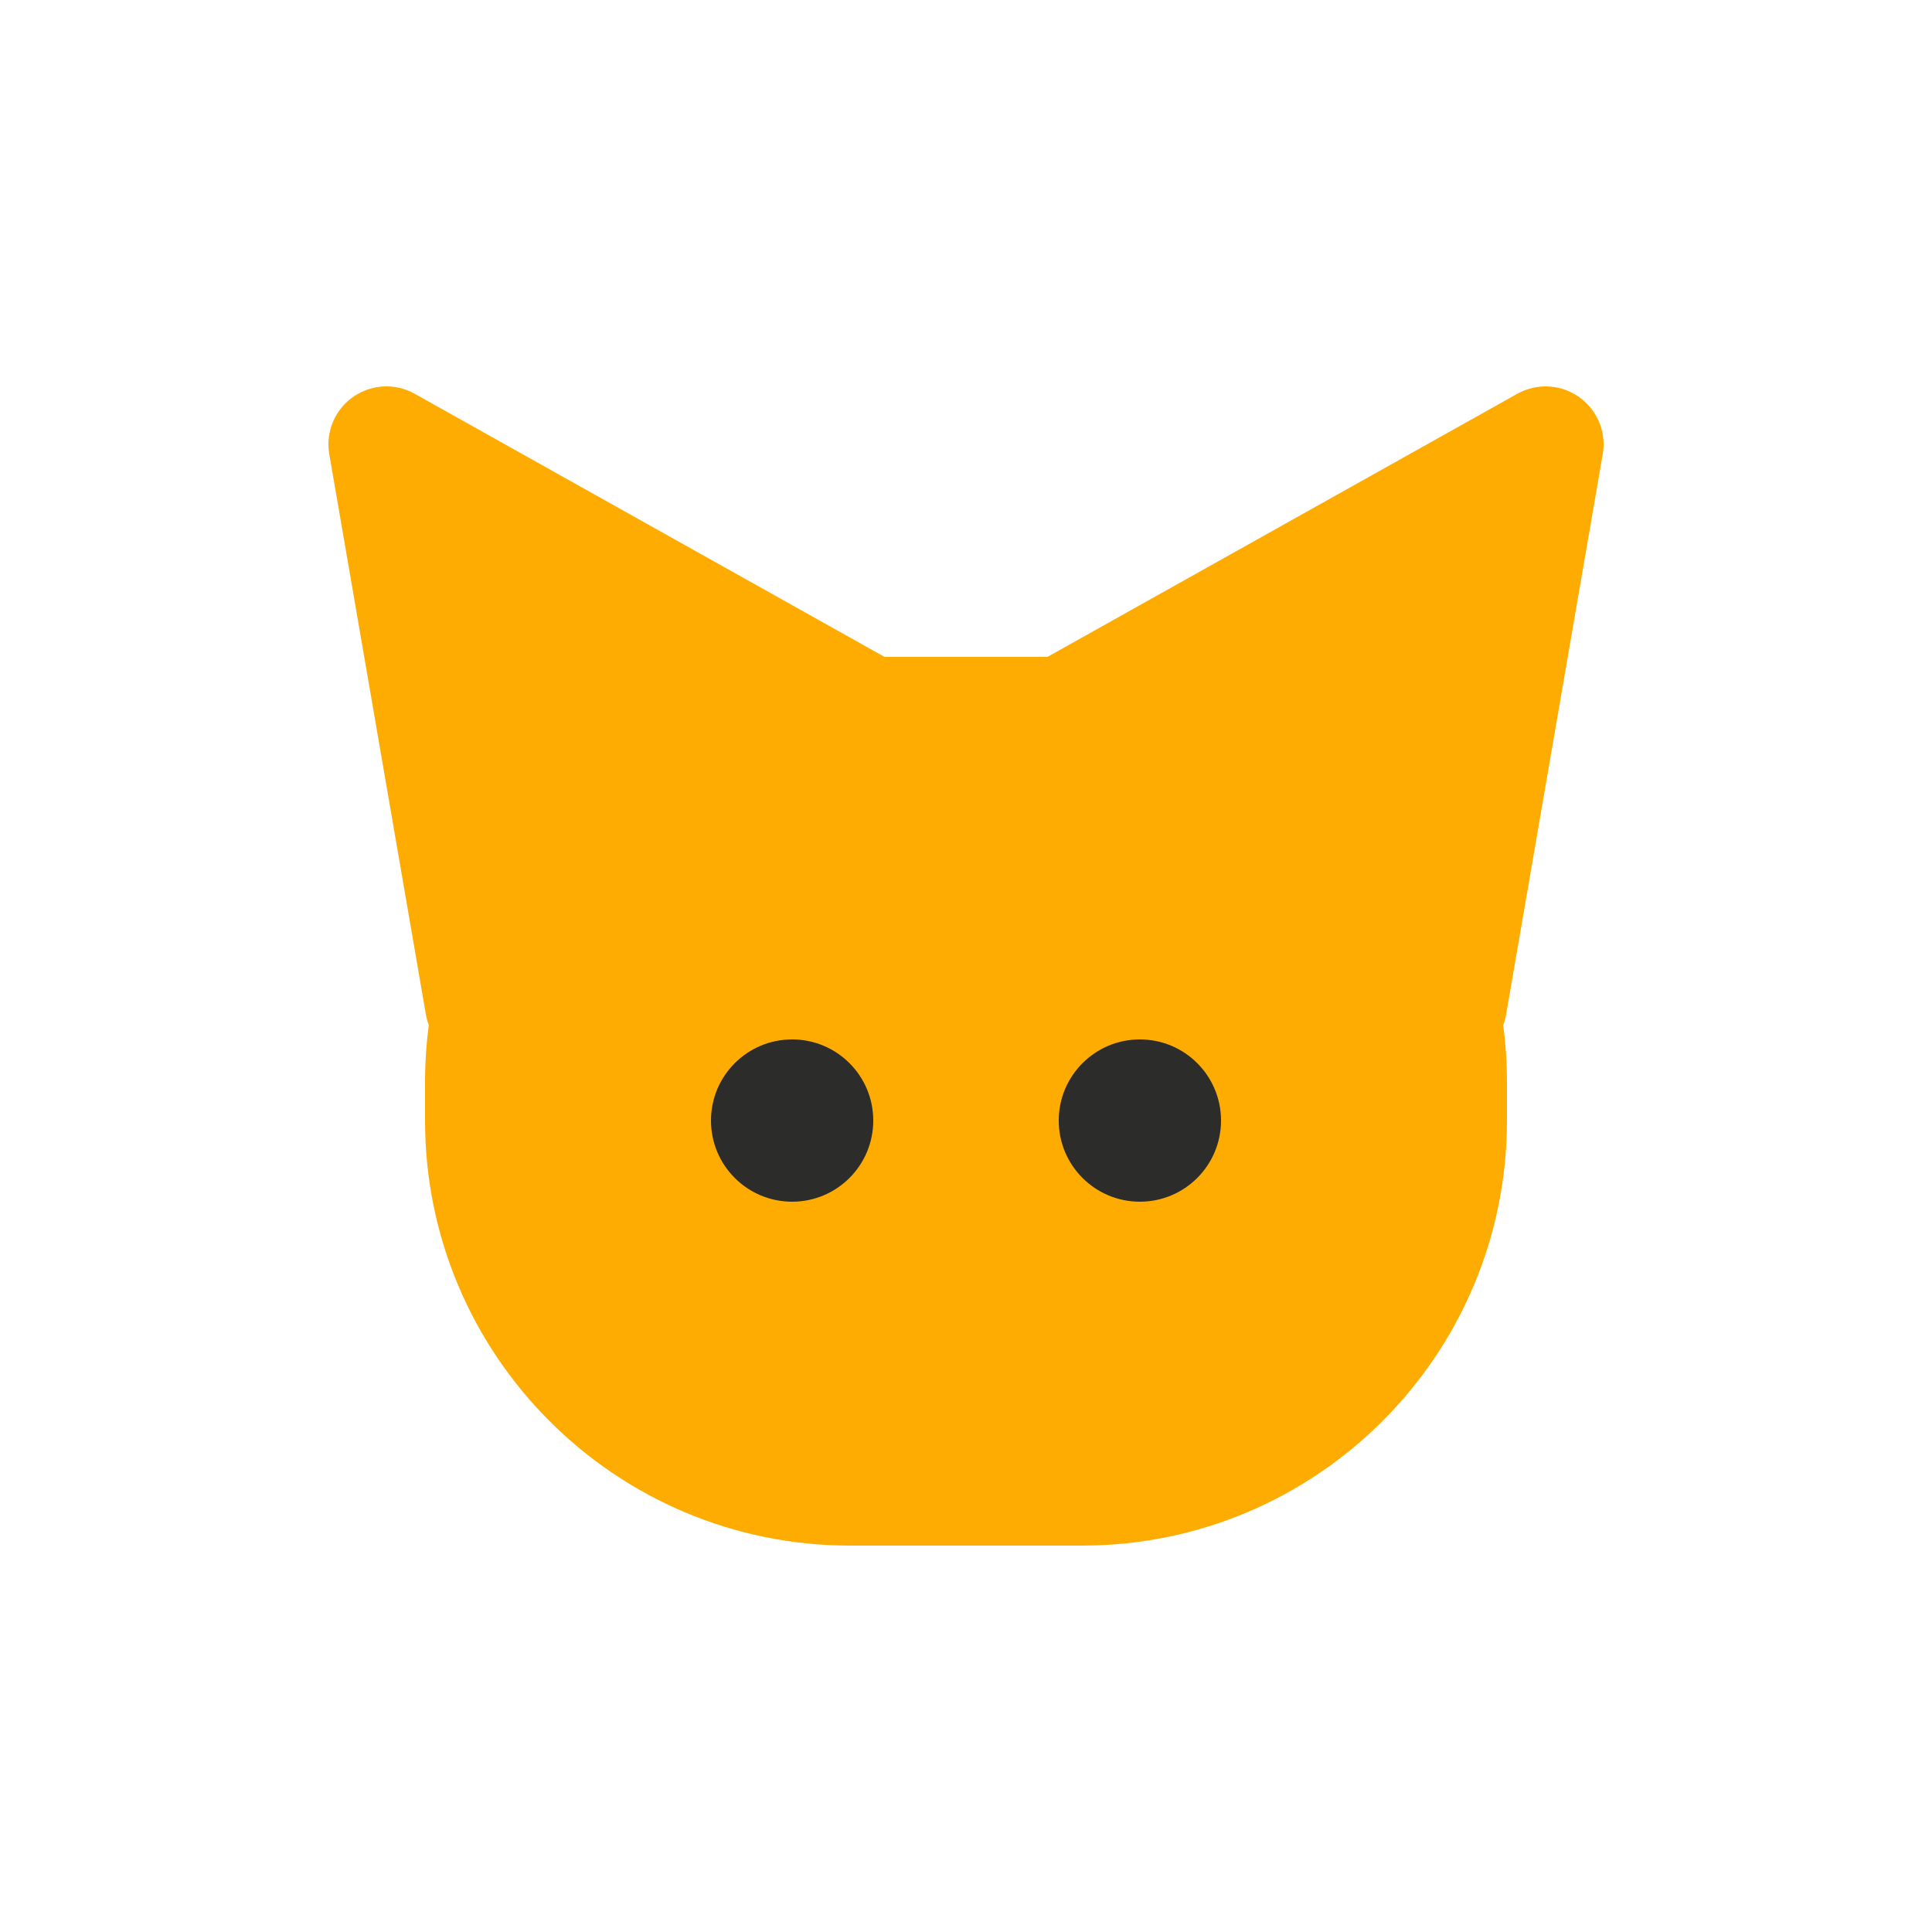
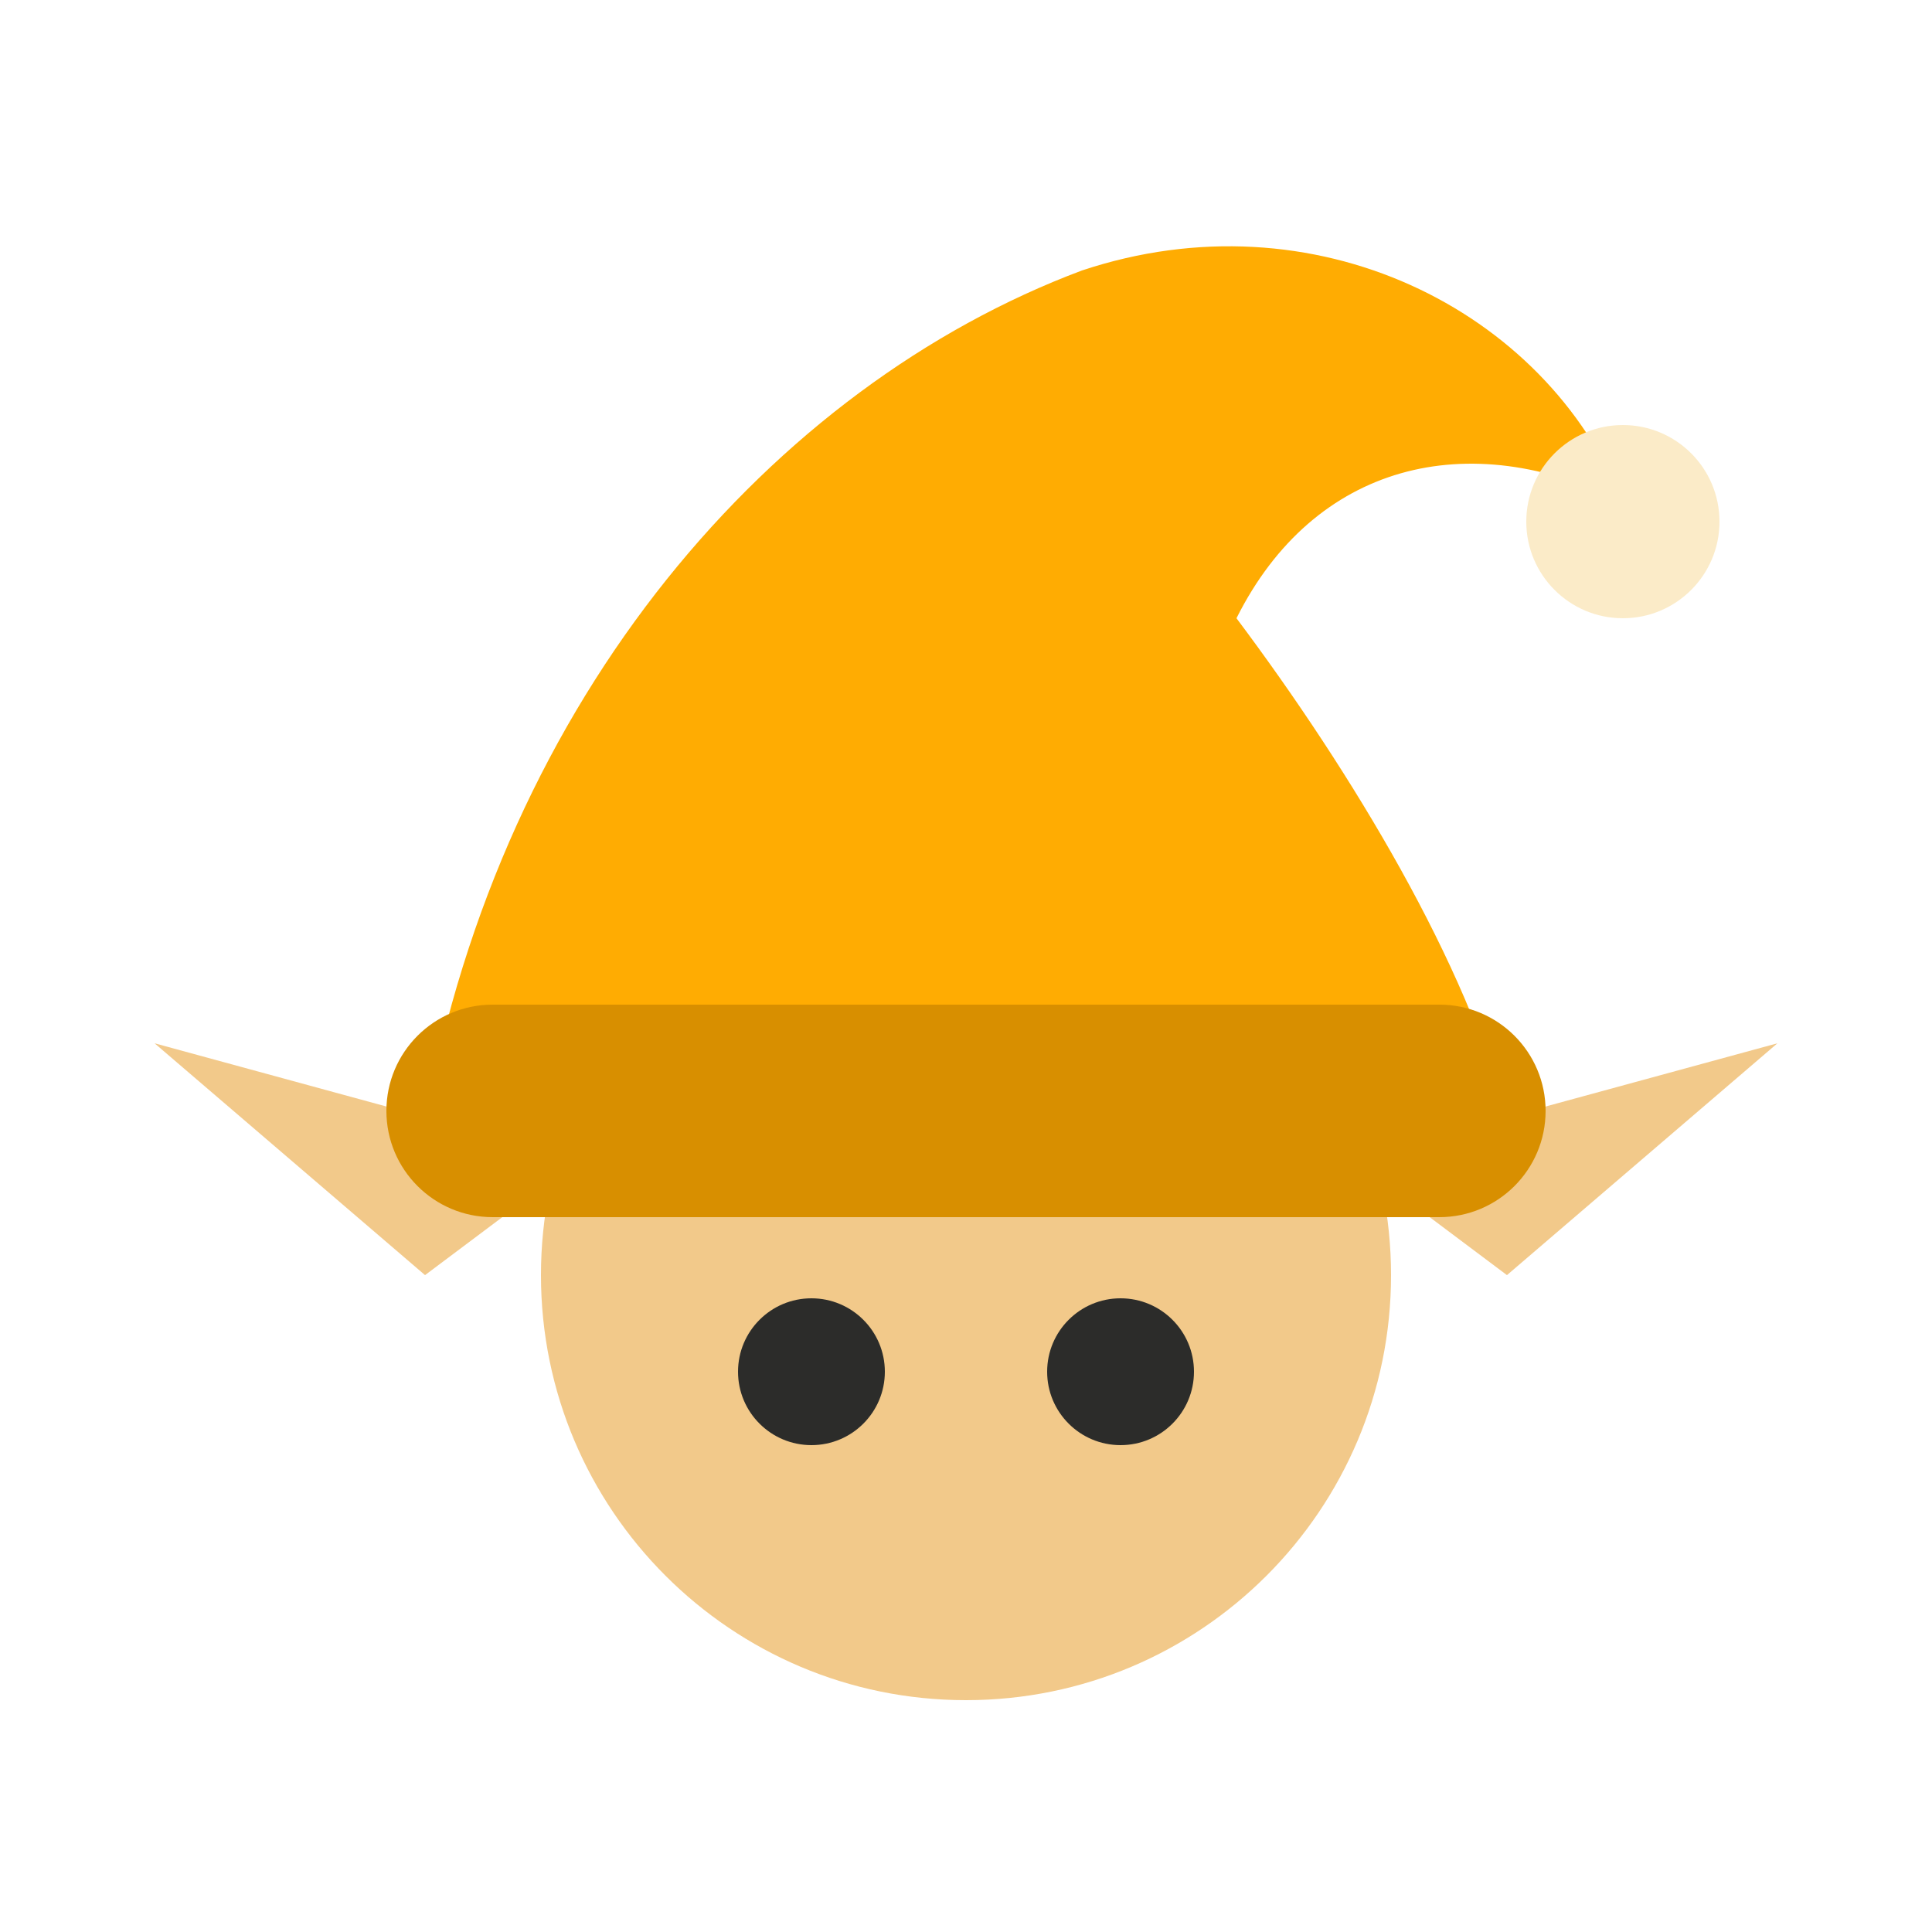
<svg xmlns="http://www.w3.org/2000/svg" viewBox="0 0 100 100">
-   <g fill="#FFAC02" stroke="#FFAC02" stroke-width="6" stroke-linejoin="round">
-     <polygon points="25,52 20,23 45,37" />
-     <polygon points="75,52 80,23 55,37" />
-   </g>
-   <rect x="22" y="34" width="56" height="46" rx="22" fill="#FFAC02" />
-   <circle cx="41" cy="58" r="4.2" fill="#2C2C2A" />
-   <circle cx="59" cy="58" r="4.2" fill="#2C2C2A" />
+   <path d="M22 66 L8 54 L30 60 Z" fill="#F2C98A" />
+   <path d="M78 66 L92 54 L70 60 Z" fill="#F2C98A" />
+   <circle cx="50" cy="66" r="22" fill="#F2C98A" />
+   <path d="M22 58 C26 36 40 20 56 14 C68 10 80 16 84 26 C76 22 68 24 64 32 C70 40 76 50 78 58 Z" fill="#FFAC02" />
+   <circle cx="84" cy="27" r="5" fill="#FBEBC8" />
+   <rect x="20" y="52" width="60" height="11" rx="5.5" fill="#D88F00" />
+   <circle cx="42" cy="71" r="3.8" fill="#2C2C2A" />
+   <circle cx="58" cy="71" r="3.8" fill="#2C2C2A" />
</svg>
